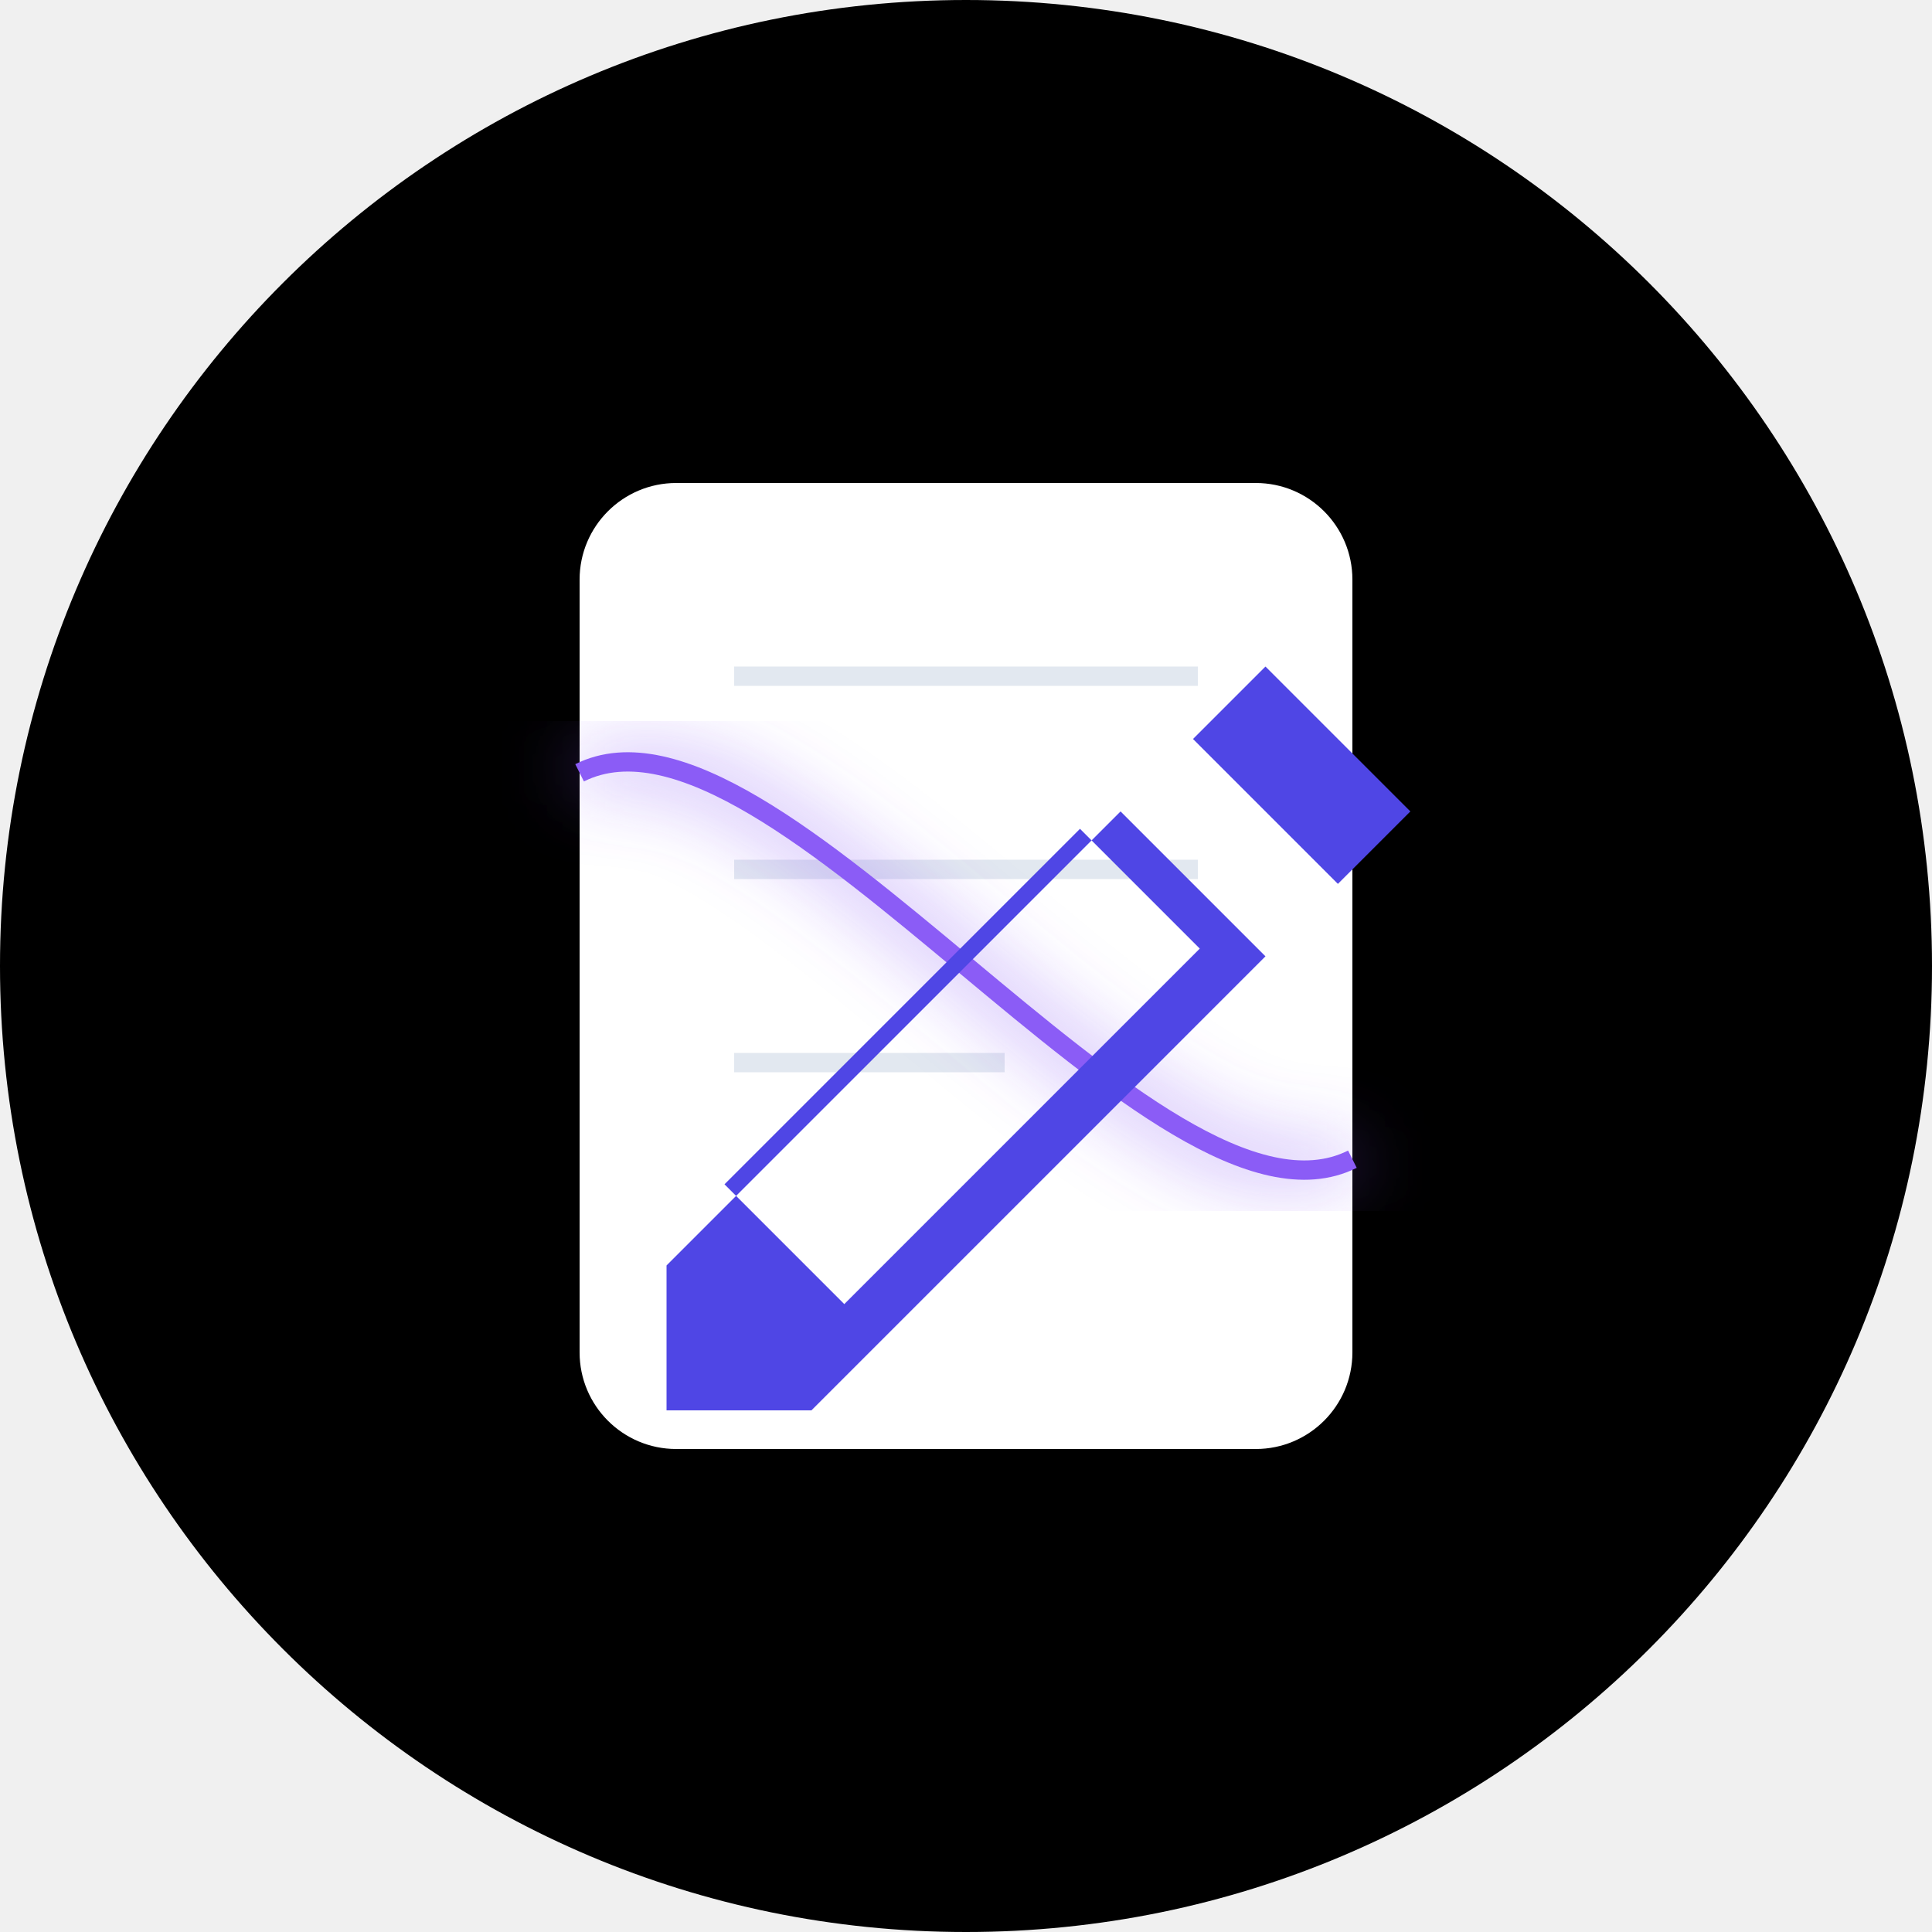
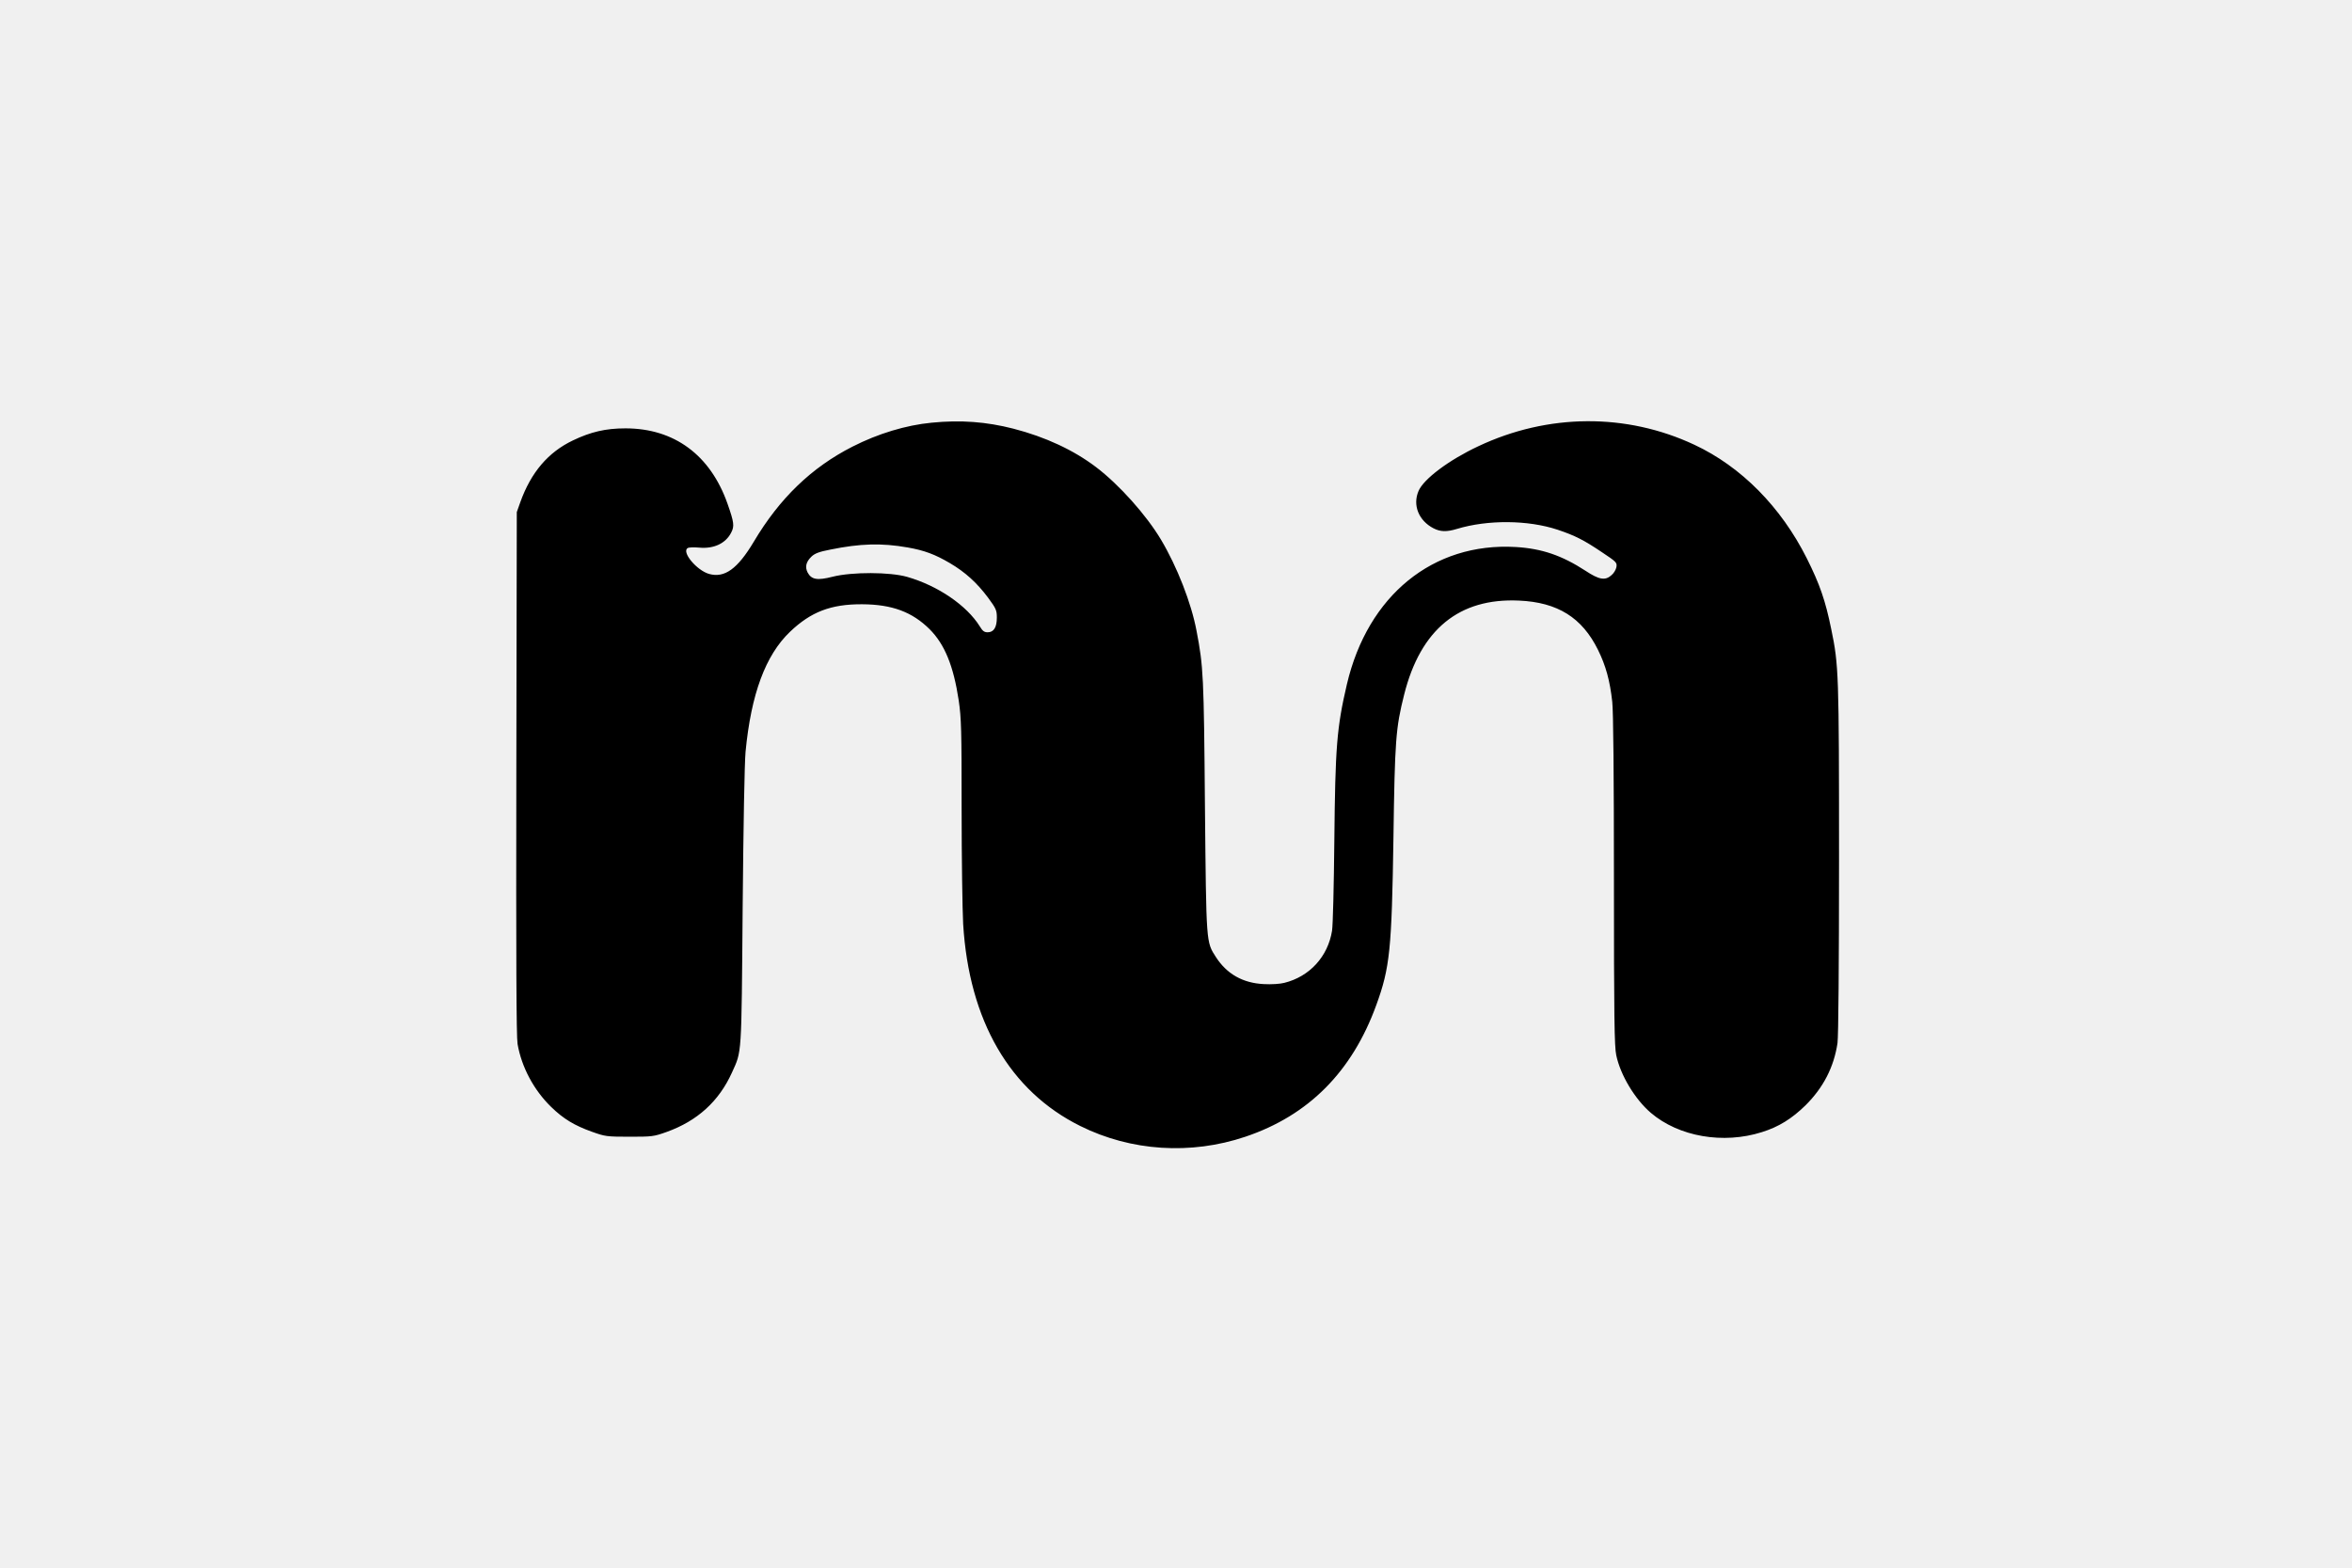
- <svg xmlns="http://www.w3.org/2000/svg" width="100" height="100" viewBox="0 0 100 100" fill="none" aria-label="Magic Resume Logo">
-   <defs>
-     <linearGradient id="gradient" x1="0%" y1="0%" x2="100%" y2="100%">
-       <stop offset="0%" stopColor="#8B5CF6" />
-       <stop offset="100%" stopColor="#4F46E5" />
-     </linearGradient>
-     <filter id="glow">
-       <feGaussianBlur stdDeviation="2" result="coloredBlur" />
-       <feMerge>
-         <feMergeNode in="coloredBlur" />
-         <feMergeNode in="SourceGraphic" />
-       </feMerge>
-     </filter>
-   </defs>
-   <circle cx="50" cy="50" r="50" fill="url(#gradient)" />
-   <path d="M35 25H65C67.761 25 70 27.239 70 30V70C70 72.761 67.761 75 65 75H35C32.239 75 30 72.761 30 70V30C30 27.239 32.239 25 35 25Z" fill="white" />
-   <path d="M38 35H62M38 45H62M38 55H52" stroke="#E2E8F0" strokeWidth="2" strokeLinecap="round" />
-   <path d="M30 40C40 35 60 65 70 60" stroke="#8B5CF6" strokeWidth="3" strokeLinecap="round" filter="url(#glow)">
-     <animate attributeName="d" values="M30 40C40 35 60 65 70 60; M30 60C40 65 60 35 70 40; M30 40C40 35 60 65 70 60" dur="4s" repeatCount="indefinite" />
-   </path>
-   <path d="M65.5 34.5L61.75 38.25L69.25 45.75L73 42L65.5 34.5ZM58 42L34.5 65.5V73H42L65.5 49.5L58 42ZM43.7 67.5L37.5 61.3L55.9 42.9L62.1 49.1L43.7 67.5Z" fill="#4F46E5" />
+ <svg xmlns="http://www.w3.org/2000/svg" version="1.0" width="1536pt" height="1024pt" viewBox="0 0 1536 1024" preserveAspectRatio="xMidYMid meet">
+   <style>
+   .logo-fill { fill: #000000; }
+   @media (prefers-color-scheme: dark) {
+     .logo-fill { fill: #ffffff; }
+   }
+ </style>
+   <g class="logo-fill" transform="translate(0,1024) scale(0.1,-0.1)" stroke="none">
+     <path d="M6084 7479 c-167 -16 -349 -71 -516 -156 -268 -136 -477 -338 -645 -621 -106 -178 -191 -239 -292 -211 -81 23 -182 144 -140 169 7 5 41 6 75 3 95 -9 173 27 209 98 22 42 19 67 -24 189 -112 318 -348 492 -666 492 -130 0 -227 -23 -344 -79 -161 -77 -273 -208 -343 -403 l-23 -65 -3 -1705 c-2 -1209 0 -1724 8 -1769 26 -151 106 -301 219 -411 81 -79 153 -122 268 -163 84 -30 95 -32 243 -32 149 0 159 1 243 31 201 72 342 200 427 388 65 144 62 94 70 1076 5 549 12 943 19 1020 36 376 130 630 290 783 137 131 268 181 471 180 196 -1 327 -50 441 -163 98 -98 156 -239 190 -465 17 -117 19 -189 19 -710 0 -319 5 -656 10 -750 38 -632 305 -1092 765 -1320 331 -165 722 -190 1078 -70 413 139 697 425 855 860 89 244 101 365 112 1090 9 641 15 719 70 938 107 426 359 632 750 614 252 -11 412 -111 516 -322 51 -103 78 -202 93 -339 7 -61 11 -476 11 -1168 0 -891 3 -1084 15 -1140 27 -130 122 -288 226 -377 183 -156 473 -206 725 -126 110 34 196 88 285 175 117 116 186 251 209 407 6 41 10 514 10 1203 0 1211 -2 1266 -51 1501 -38 187 -75 293 -159 461 -169 337 -429 600 -735 743 -444 208 -956 205 -1411 -10 -192 -90 -357 -214 -390 -292 -40 -93 1 -194 98 -244 45 -23 86 -24 152 -4 201 61 465 59 658 -5 113 -38 171 -67 291 -148 95 -63 98 -67 93 -97 -3 -16 -17 -40 -32 -52 -41 -37 -81 -30 -170 29 -154 100 -285 145 -456 155 -539 31 -966 -316 -1102 -897 -66 -283 -76 -407 -82 -1025 -3 -286 -9 -549 -15 -585 -27 -168 -146 -299 -312 -340 -27 -7 -84 -11 -135 -8 -136 7 -240 66 -311 176 -65 101 -63 83 -72 987 -7 850 -10 911 -55 1145 -34 181 -127 419 -232 595 -96 161 -273 359 -423 473 -147 112 -332 198 -541 252 -176 45 -343 58 -534 39z m-156 -815 c108 -19 178 -45 275 -102 102 -60 177 -129 249 -225 53 -72 58 -83 58 -131 0 -64 -20 -96 -60 -96 -22 0 -33 8 -51 38 -85 137 -273 266 -475 324 -113 32 -358 33 -486 1 -101 -26 -139 -19 -164 28 -18 36 -10 69 25 103 22 21 50 32 123 46 195 40 336 44 506 14z" />
+   </g>
</svg>
